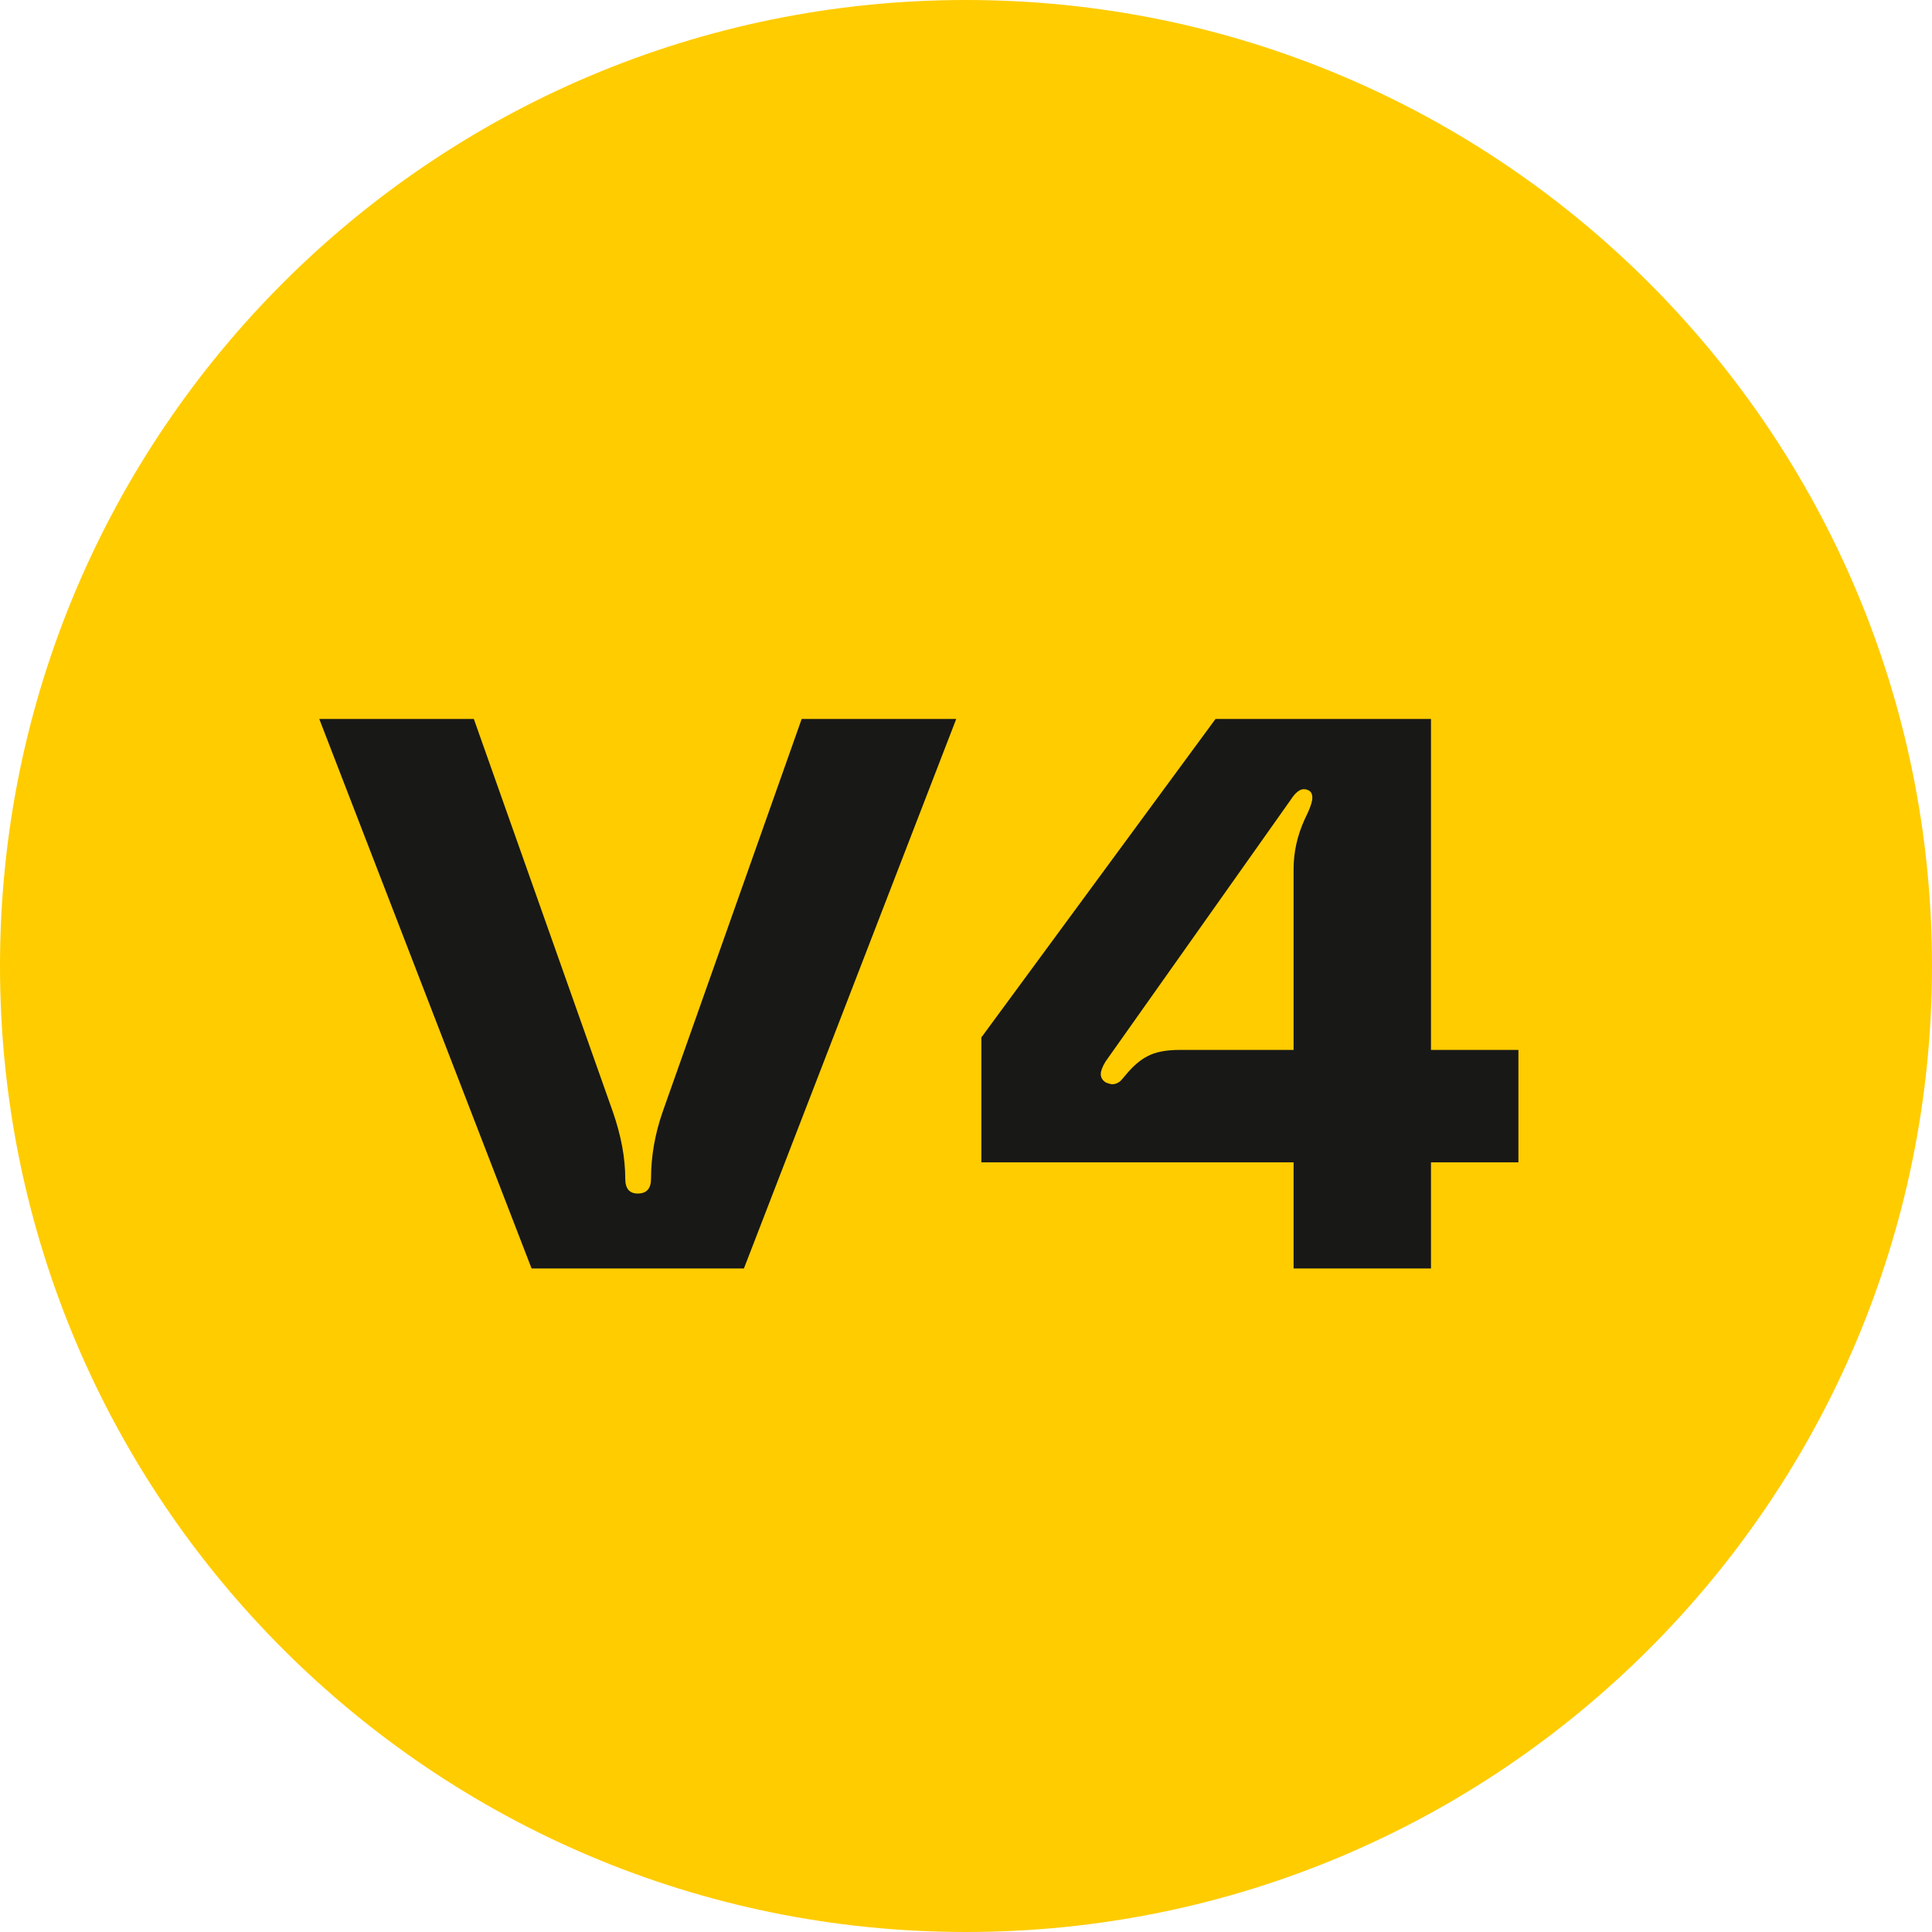
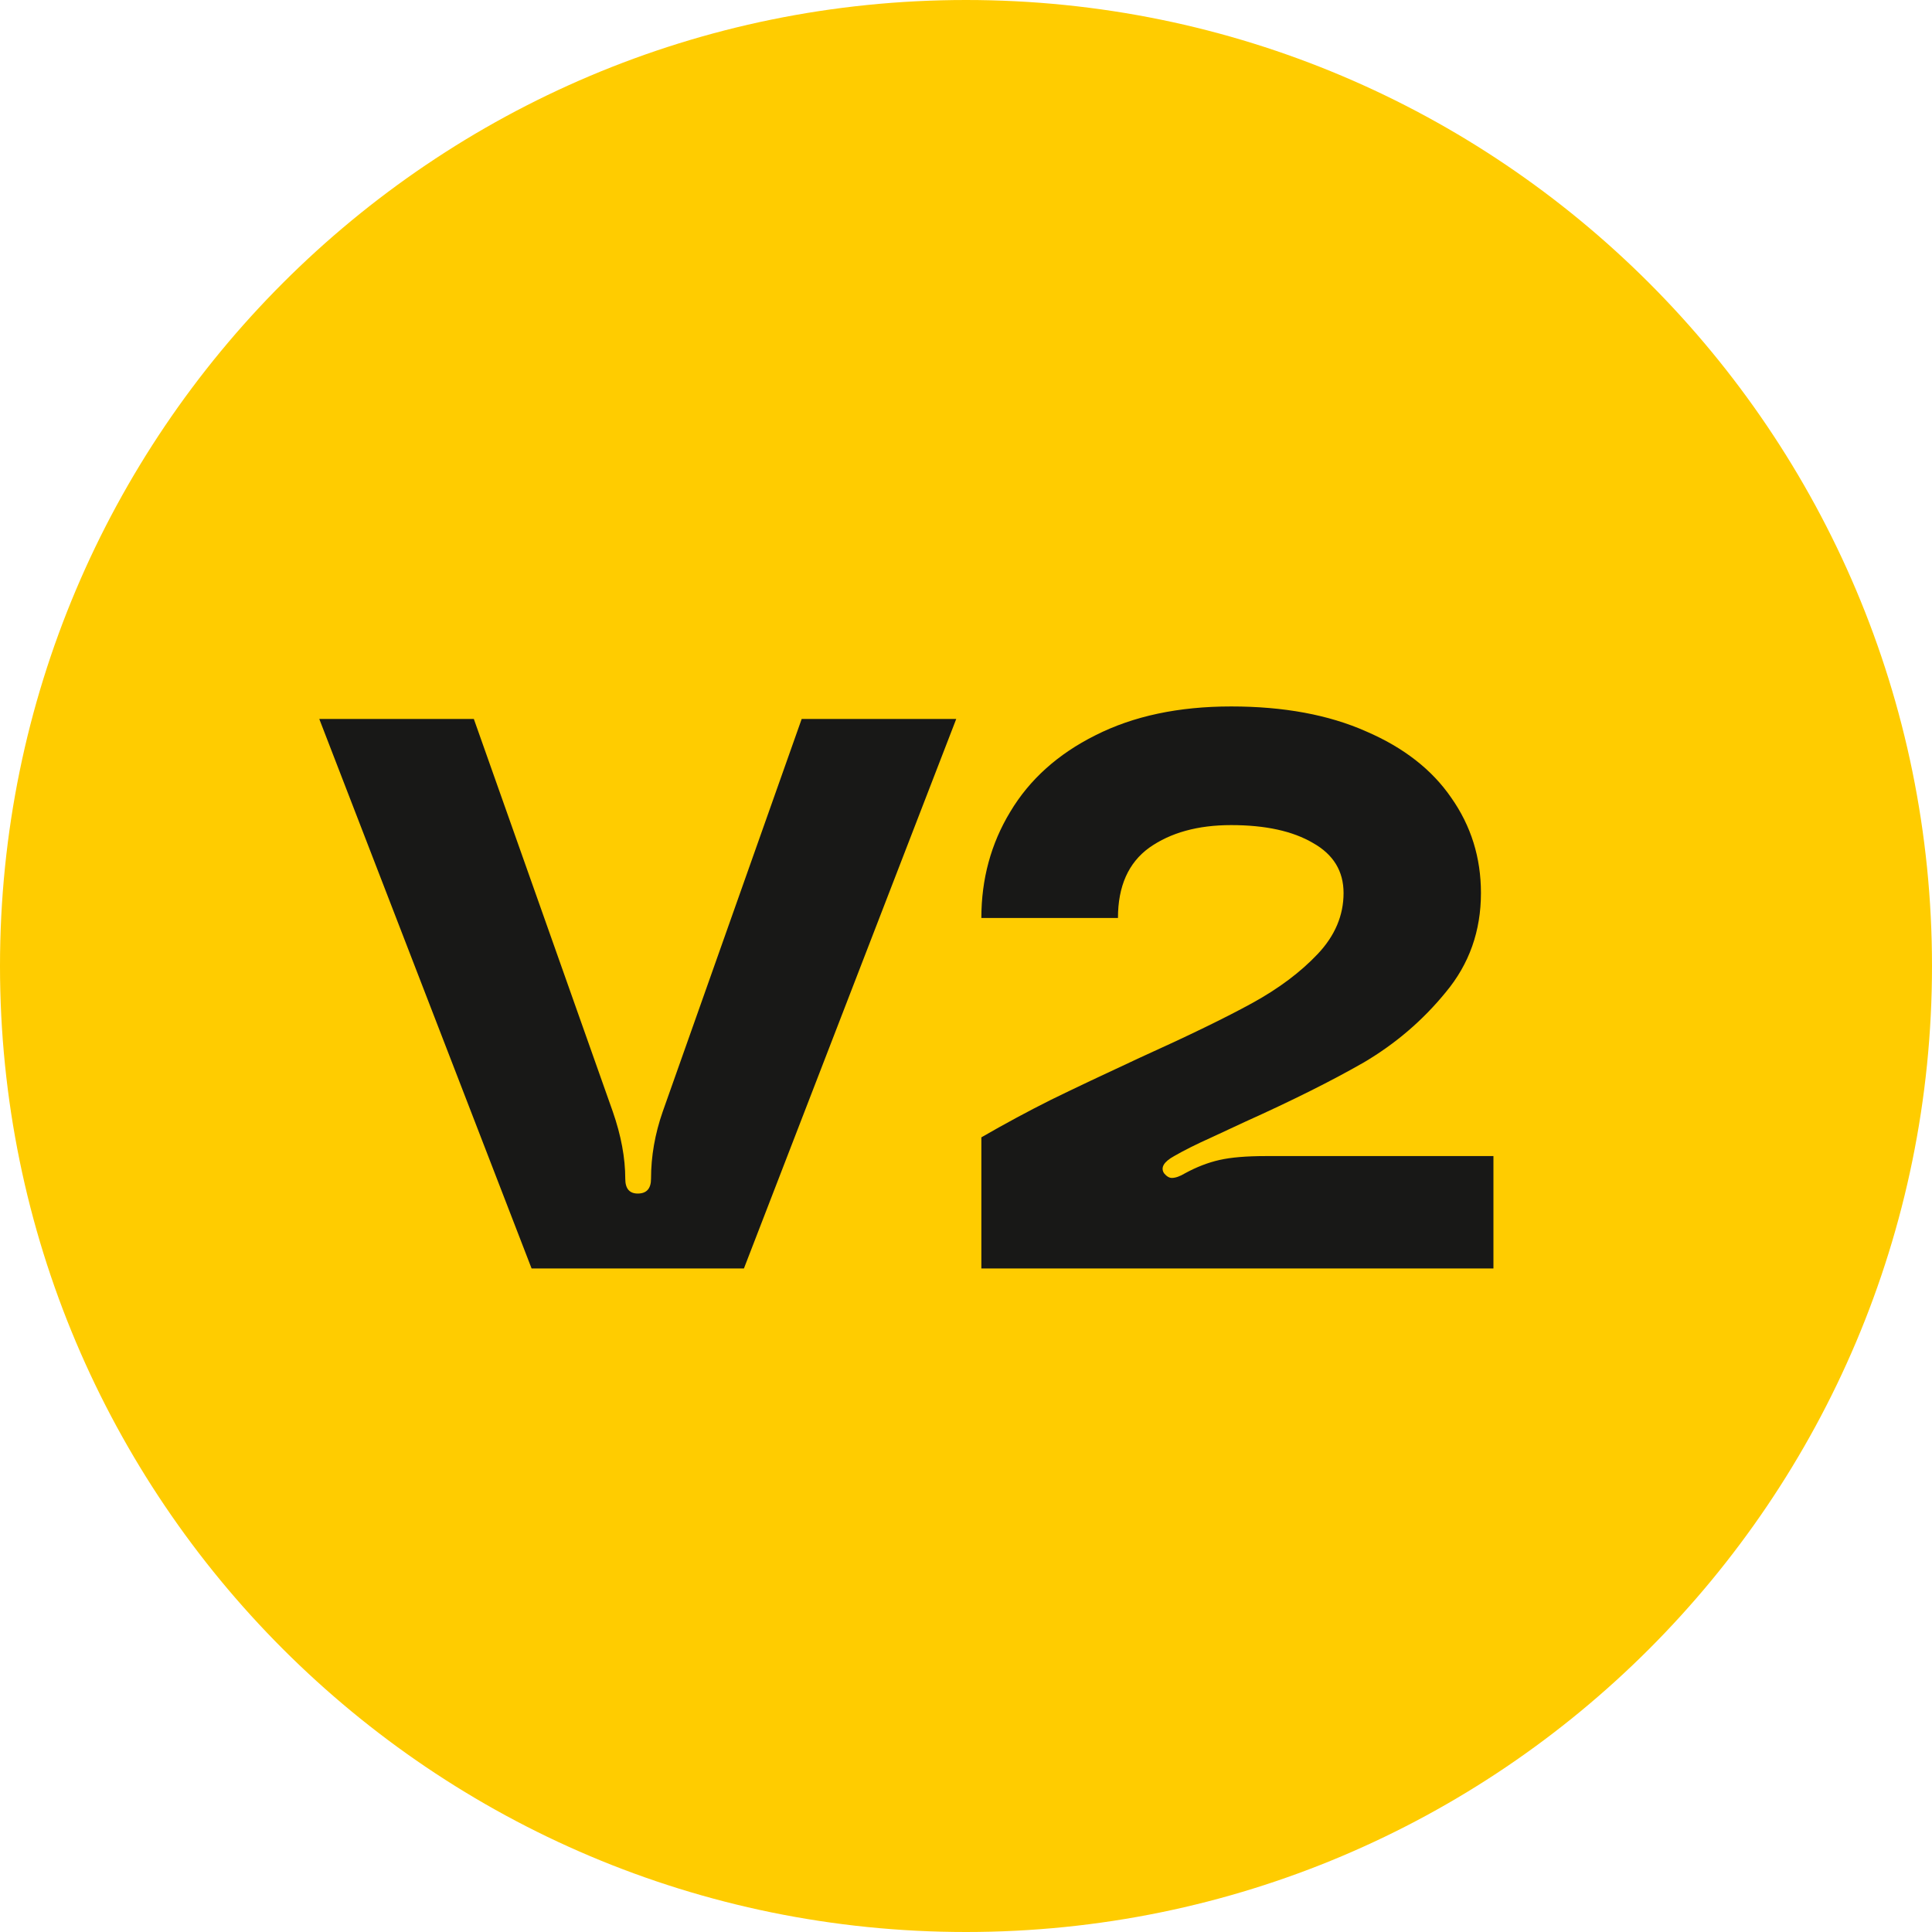
<svg xmlns="http://www.w3.org/2000/svg" width="99" height="99" viewBox="0 0 99 99" fill="none">
  <circle cx="49.5" cy="49.5" r="49.5" fill="#FFCC00" />
-   <path d="M31.4 56.96C31.827 58.187 32.04 59.333 32.04 60.4C32.04 60.907 32.253 61.16 32.68 61.16C33.133 61.16 33.36 60.907 33.36 60.4C33.36 59.253 33.56 58.107 33.96 56.96L41.08 36.84H49L38.12 65H27.24L16.36 36.84H24.28L31.4 56.96ZM50.287 53.16L62.287 36.84H73.327V53.8H77.807V59.56H73.327V65H66.287V59.56H50.287V53.16ZM56.647 54.4C56.487 54.667 56.407 54.88 56.407 55.04C56.407 55.227 56.501 55.373 56.687 55.48C56.847 55.533 56.941 55.56 56.967 55.56C57.154 55.56 57.314 55.493 57.447 55.36C57.581 55.2 57.66 55.107 57.687 55.08C58.06 54.627 58.434 54.307 58.807 54.12C59.207 53.907 59.754 53.8 60.447 53.8H66.287V44.52C66.287 43.667 66.474 42.827 66.847 42C67.114 41.467 67.247 41.093 67.247 40.88C67.247 40.667 67.167 40.533 67.007 40.48C66.954 40.453 66.887 40.44 66.807 40.44C66.594 40.44 66.367 40.627 66.127 41L56.647 54.4Z" fill="#181817" />
+   <path d="M31.4 56.96C31.827 58.187 32.04 59.333 32.04 60.4C32.04 60.907 32.253 61.16 32.68 61.16C33.133 61.16 33.36 60.907 33.36 60.4C33.36 59.253 33.56 58.107 33.96 56.96L41.08 36.84H49L38.12 65H27.24L16.36 36.84H24.28L31.4 56.96ZM50.287 58.28C51.487 57.587 52.674 56.947 53.847 56.36C55.047 55.773 56.567 55.053 58.407 54.2C60.887 53.08 62.807 52.147 64.167 51.4C65.527 50.653 66.647 49.813 67.527 48.88C68.407 47.947 68.847 46.907 68.847 45.76C68.847 44.64 68.327 43.787 67.287 43.2C66.247 42.587 64.847 42.28 63.087 42.28C61.38 42.28 59.98 42.667 58.887 43.44C57.821 44.213 57.287 45.413 57.287 47.04H50.287C50.287 45.04 50.781 43.227 51.767 41.6C52.754 39.947 54.207 38.64 56.127 37.68C58.074 36.693 60.394 36.2 63.087 36.2C65.781 36.2 68.087 36.627 70.007 37.48C71.927 38.307 73.38 39.44 74.367 40.88C75.38 42.32 75.887 43.947 75.887 45.76C75.887 47.707 75.287 49.4 74.087 50.84C72.914 52.28 71.514 53.48 69.887 54.44C68.26 55.373 66.234 56.387 63.807 57.48C63.461 57.64 62.887 57.907 62.087 58.28C61.314 58.627 60.674 58.947 60.167 59.24C59.634 59.533 59.461 59.827 59.647 60.12C59.781 60.28 59.914 60.36 60.047 60.36C60.234 60.36 60.461 60.28 60.727 60.12C61.314 59.8 61.901 59.573 62.487 59.44C63.074 59.307 63.861 59.24 64.847 59.24H76.527V65H50.287V58.28Z" fill="#181817" />
</svg>
